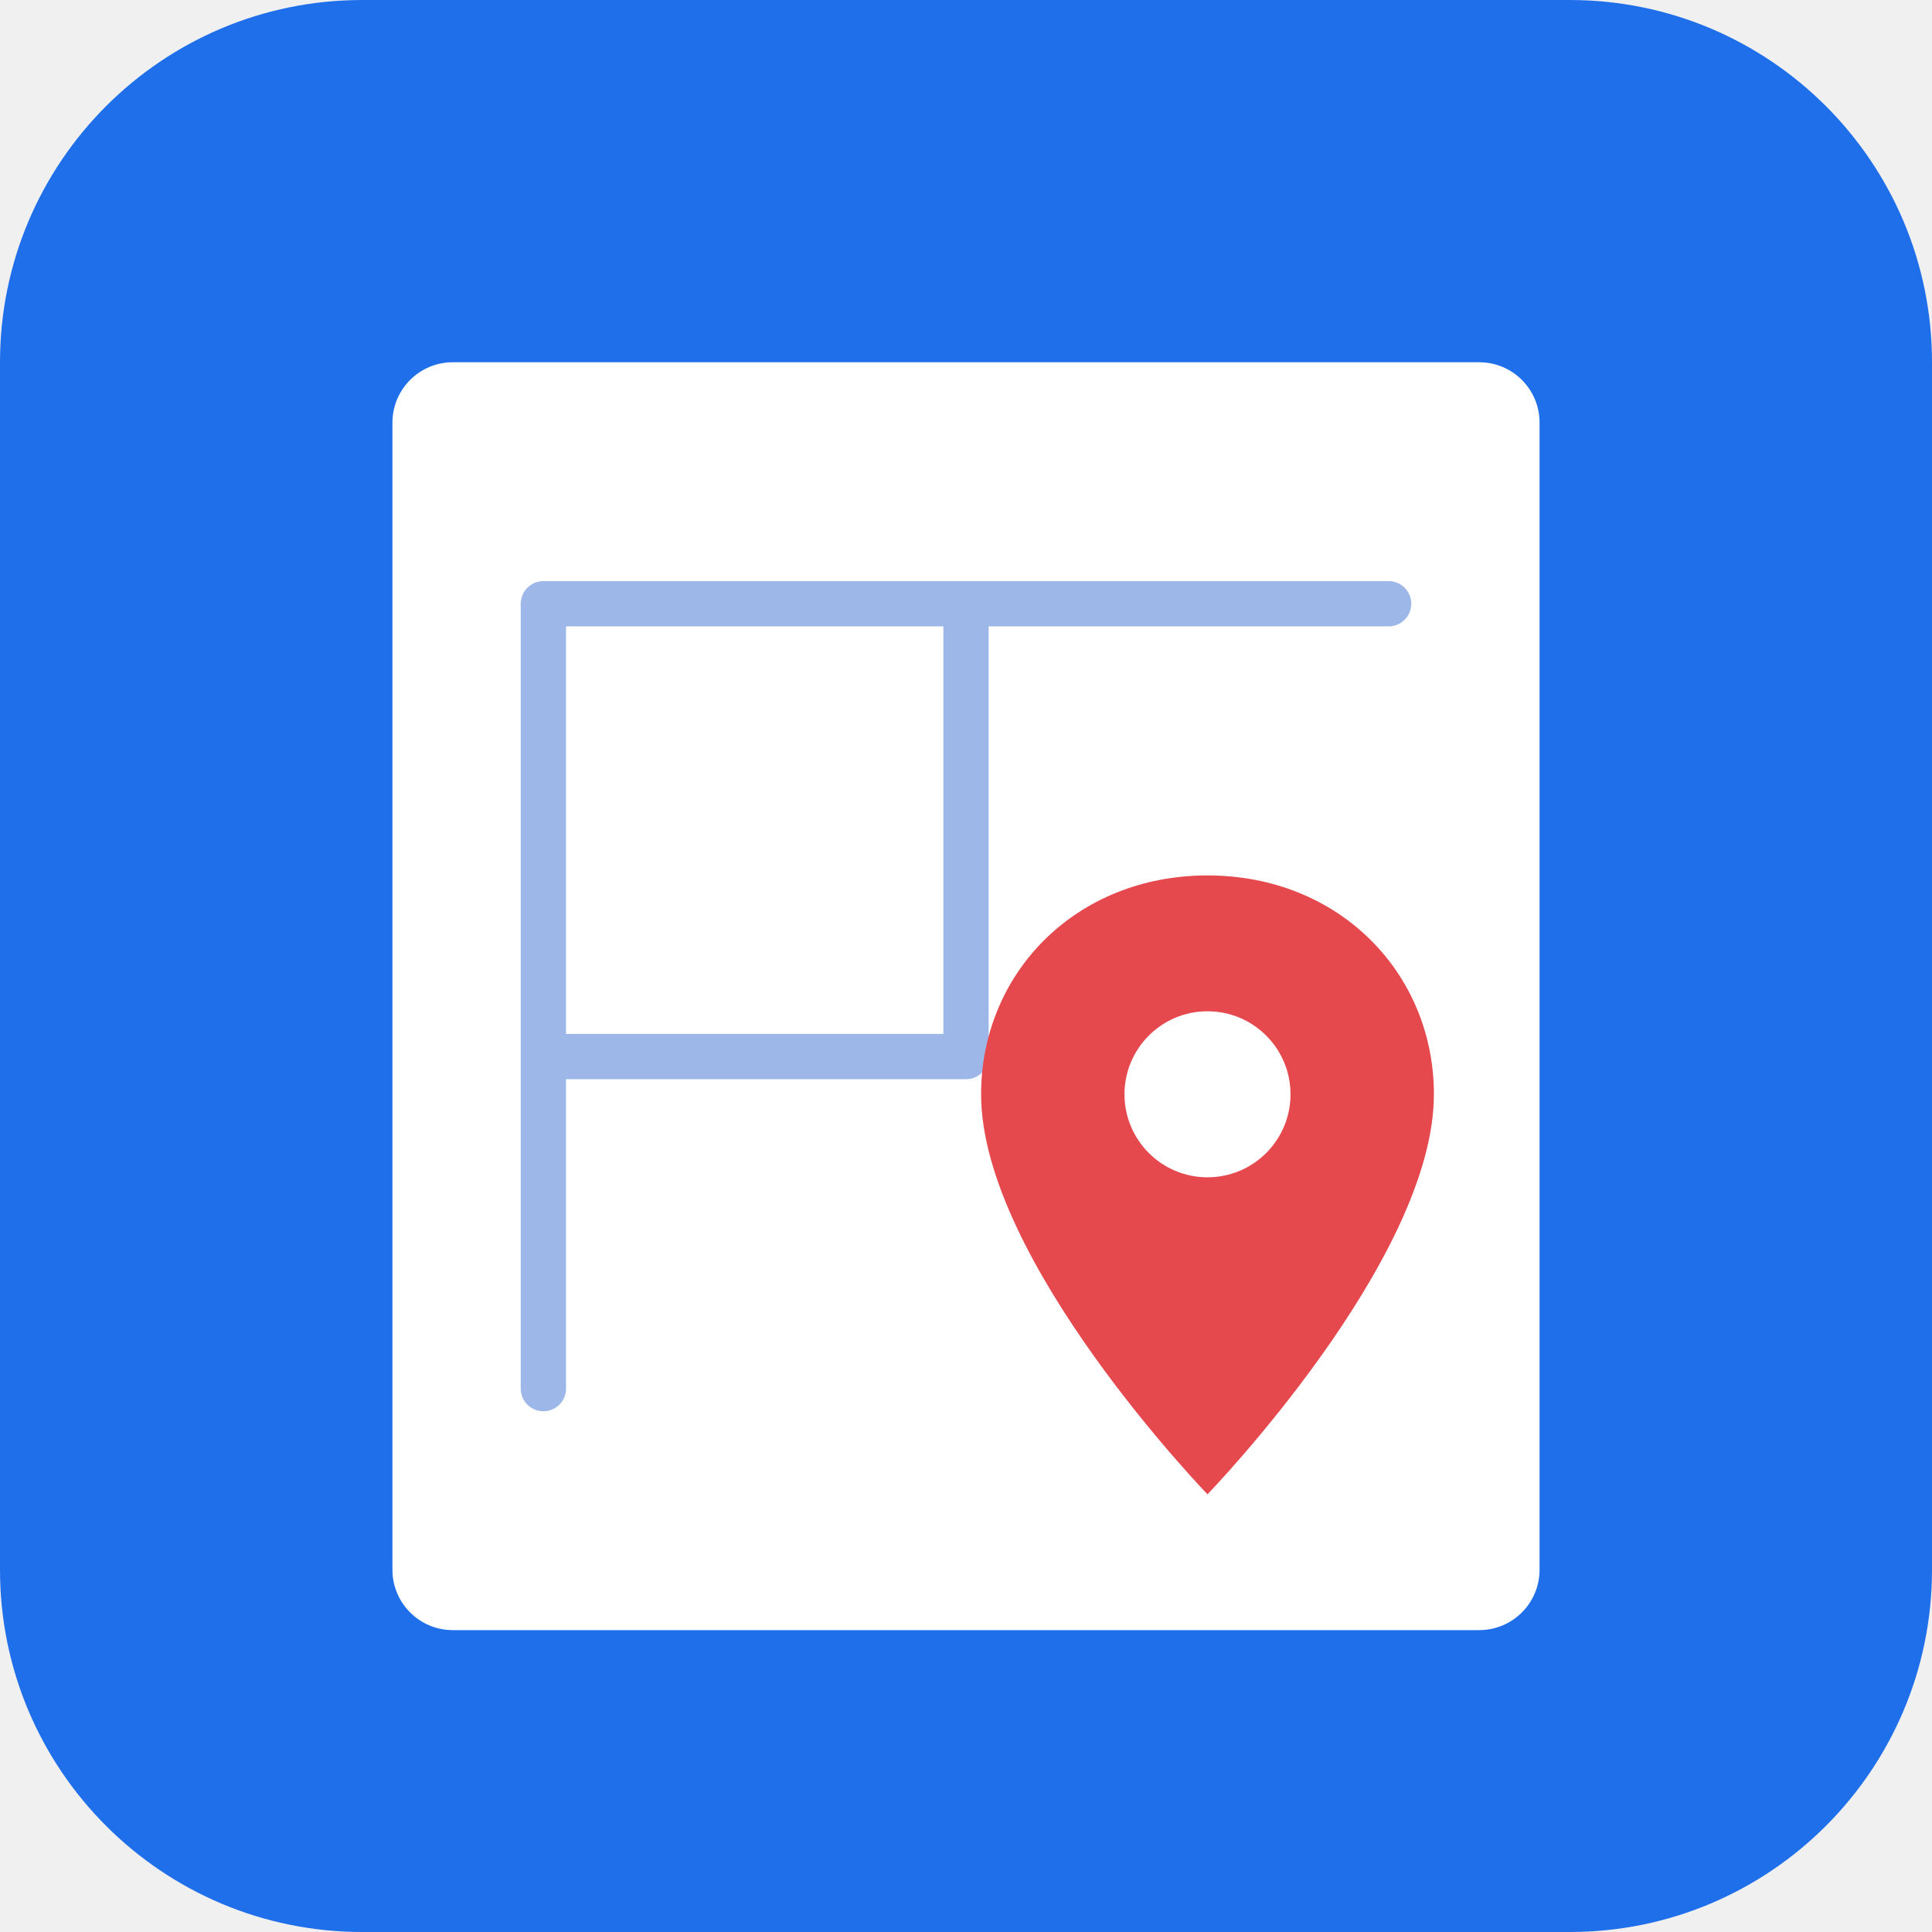
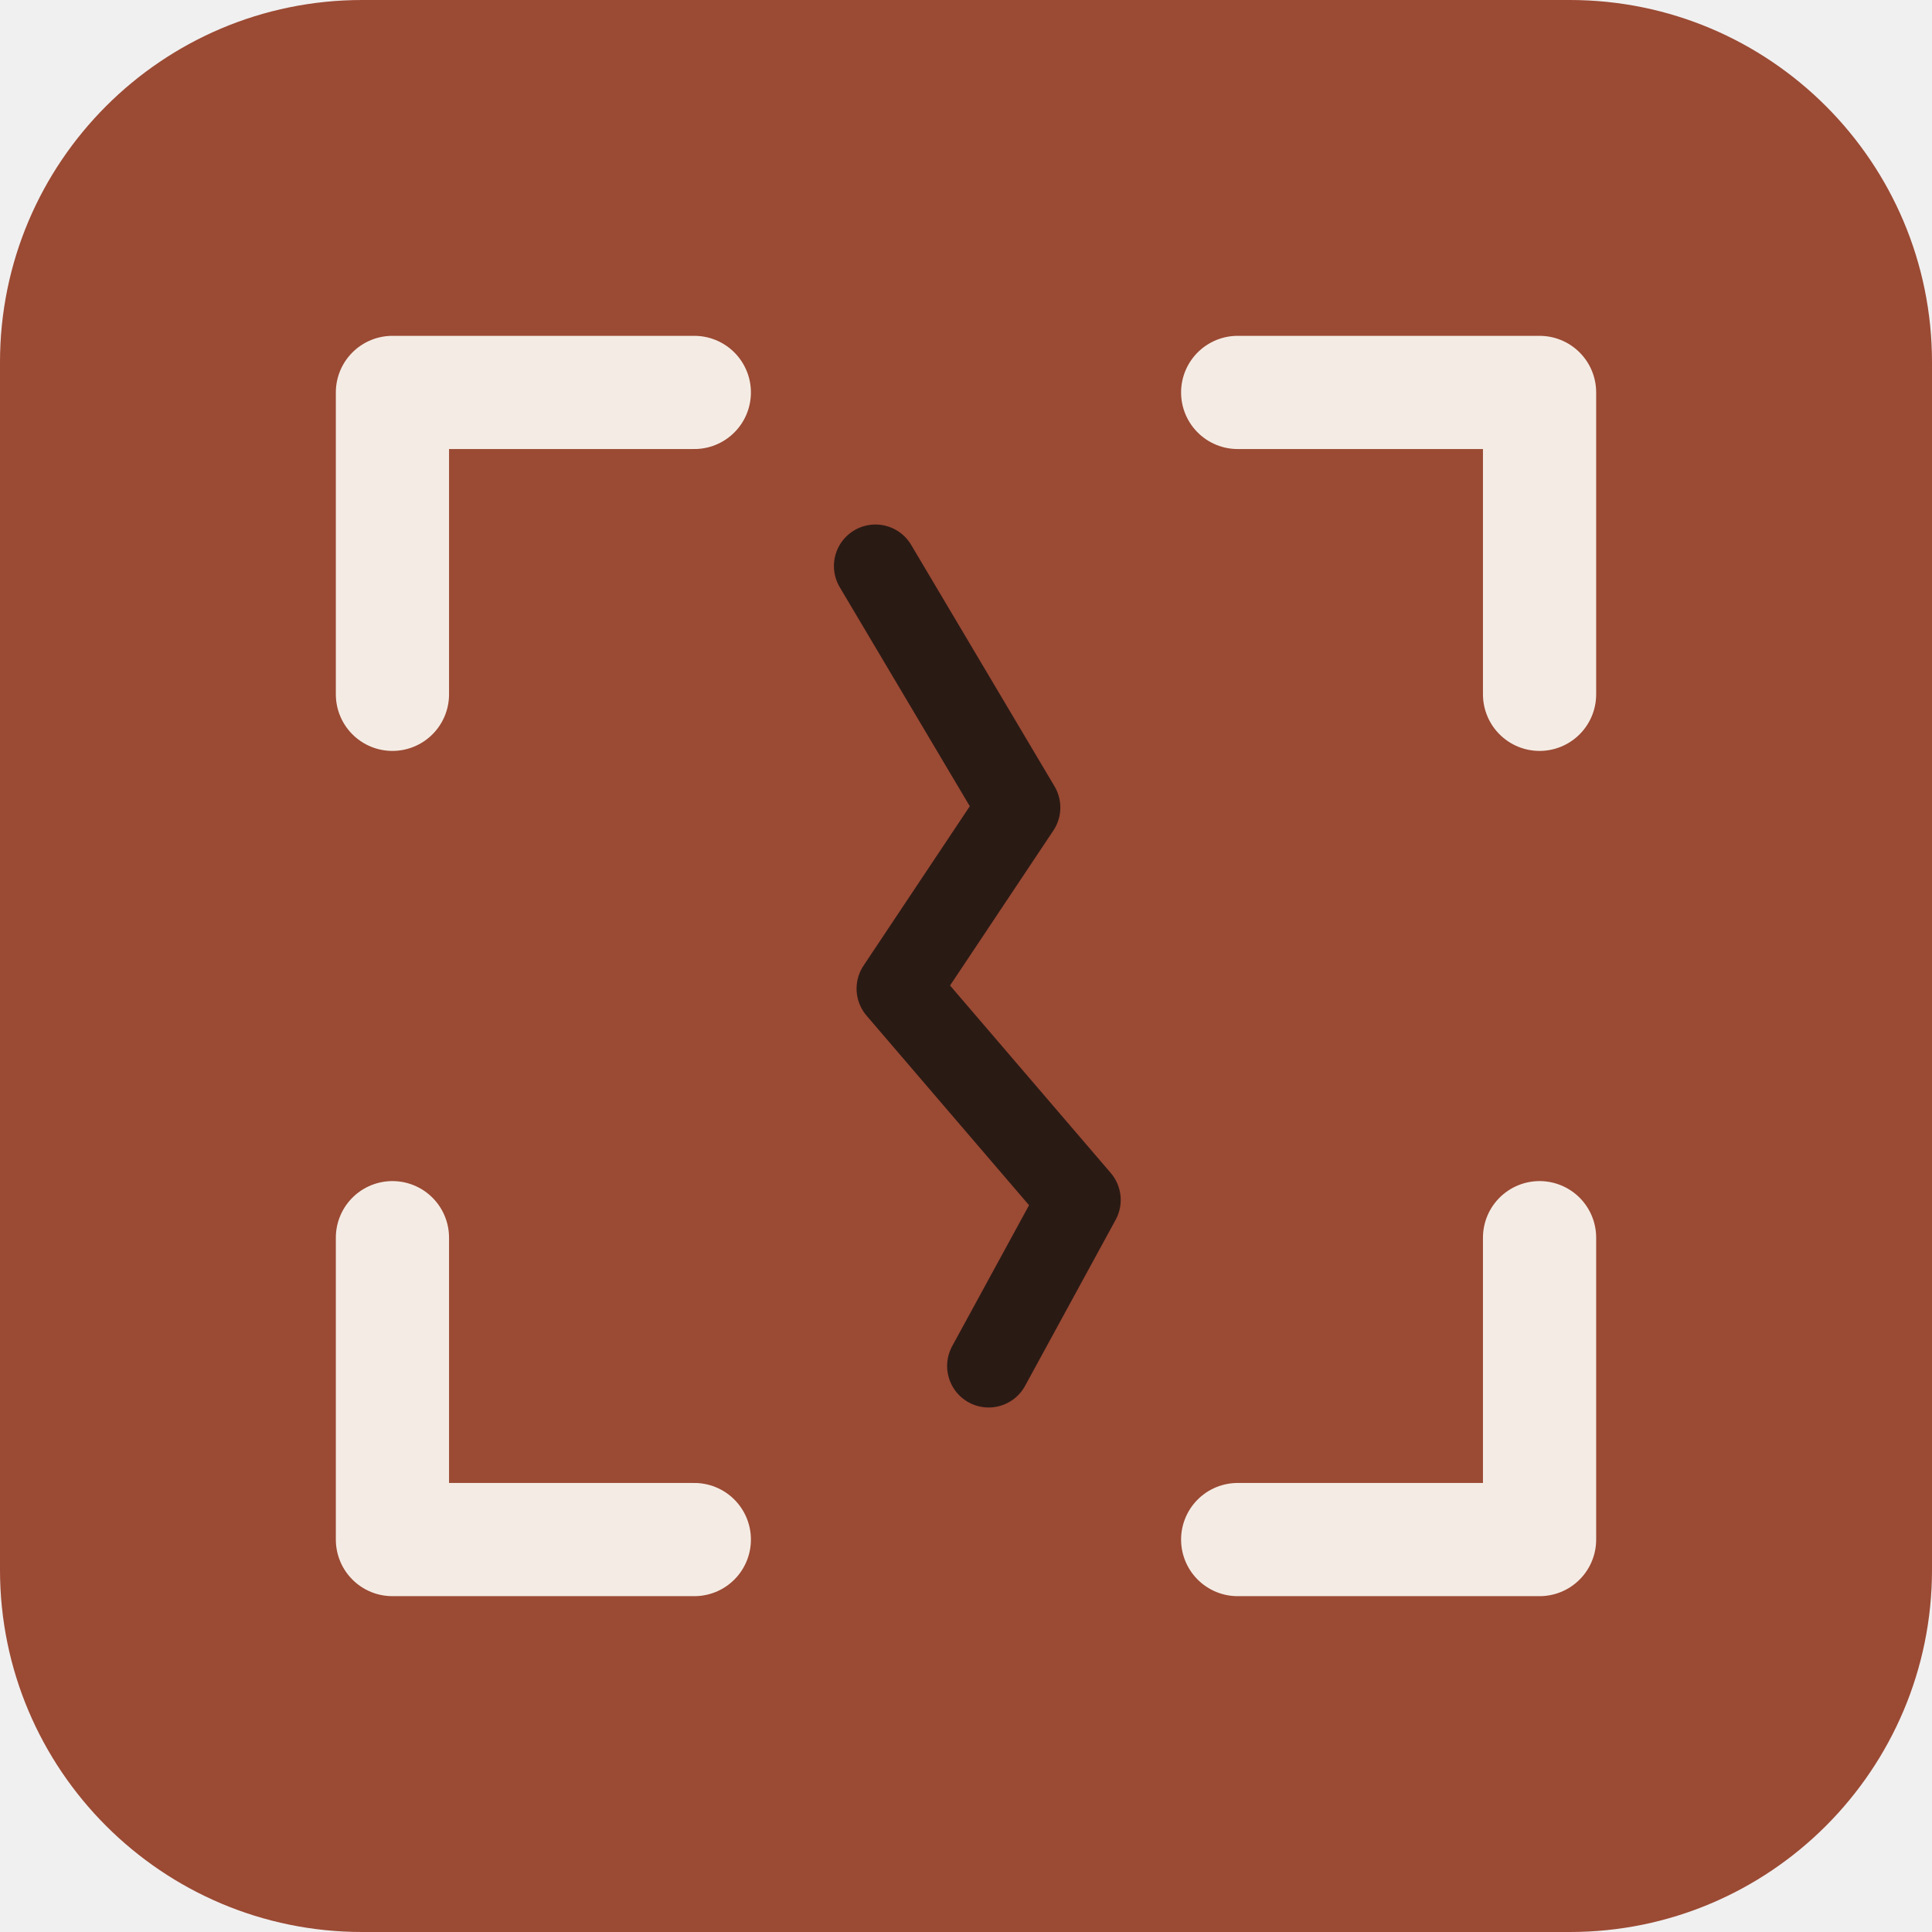
<svg xmlns="http://www.w3.org/2000/svg" viewBox="0 0 512 512">
-   <rect width="512" height="512" rx="96" fill="#1f6feb" />
-   <rect x="104" y="96" width="304" height="336" rx="16" fill="#fff" />
-   <path d="M144 160h224M144 160v208M256 160v120M144 280h112" stroke="#9db8e8" stroke-width="12" fill="none" stroke-linecap="round" />
-   <path d="M320 232c-35 0-60 26-60 58 0 44 60 106 60 106s60-62 60-106c0-32-25-58-60-58z" fill="#e5484d" />
-   <circle cx="320" cy="290" r="22" fill="#fff" />
+   <rect width="512" height="512" rx="96" fill="#9b4a34" />
+   <path d="M104 184V104H184M328 104H408V184M408 328V408H328M184 408H104V328" stroke="#f4ece4" stroke-width="30" fill="none" stroke-linecap="round" stroke-linejoin="round" />
+   <path d="M232 150L270 214L238 262L286 318L262 362" stroke="#2a1a14" stroke-width="22" fill="none" stroke-linecap="round" stroke-linejoin="round" />
</svg>
